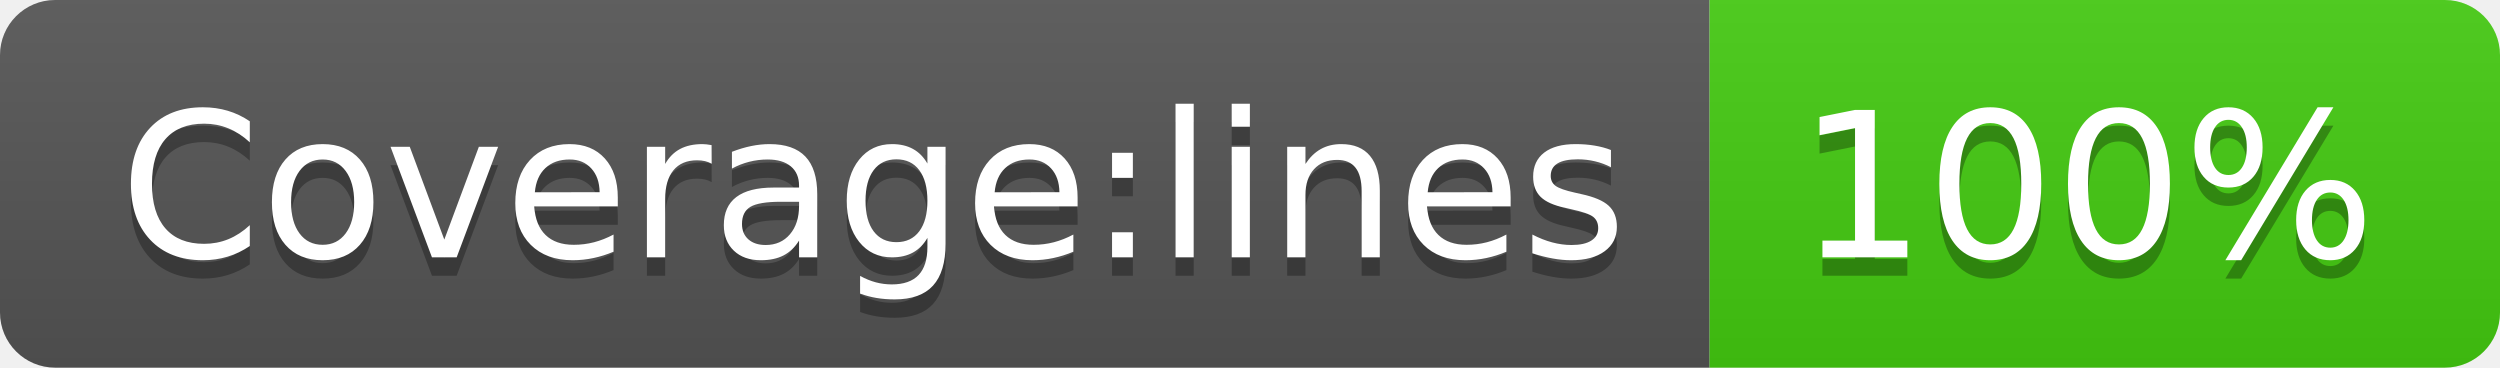
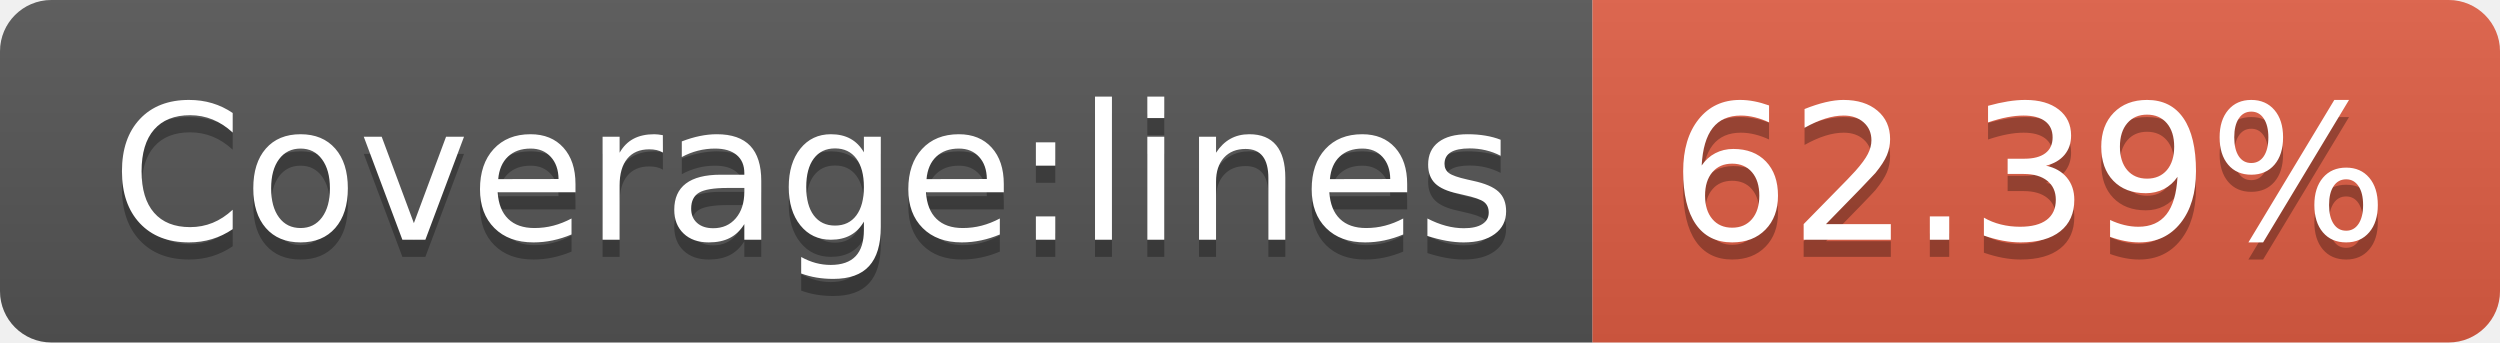
- <svg xmlns="http://www.w3.org/2000/svg" width="136" height="20">
+ <svg xmlns="http://www.w3.org/2000/svg" width="146" height="20">
  <linearGradient id="s" x2="0" y2="100%">
    <stop offset="0" stop-color="#bbb" stop-opacity=".1" />
    <stop offset="1" stop-opacity=".1" />
  </linearGradient>
  <clipPath id="r">
-     <rect width="136" height="20" rx="3" fill="#fff" />
+     <rect width="146" height="20" rx="3" fill="#fff" />
  </clipPath>
  <g clip-path="url(#r)">
    <rect width="93" height="20" fill="#555" />
-     <rect x="93" width="43" height="20" fill="#4c1" />
-     <rect width="136" height="20" fill="url(#s)" />
+     <rect x="93" width="53" height="20" fill="#e05d44" />
+     <rect width="146" height="20" fill="url(#s)" />
  </g>
  <g fill="#fff" text-anchor="middle" font-family="Verdana,Geneva,DejaVu Sans,sans-serif" text-rendering="geometricPrecision" font-size="110">
    <text x="475" y="150" fill="#010101" fill-opacity=".3" transform="scale(.1)" textLength="830">Coverage:lines</text>
    <text x="475" y="140" transform="scale(.1)" textLength="830">Coverage:lines</text>
-     <text x="1135" y="150" fill="#010101" fill-opacity=".3" transform="scale(.1)" textLength="330">100%</text>
-     <text x="1135" y="140" transform="scale(.1)" textLength="330">100%</text>
+     <text x="1185" y="150" fill="#010101" fill-opacity=".3" transform="scale(.1)" textLength="430">62.39%</text>
+     <text x="1185" y="140" transform="scale(.1)" textLength="430">62.39%</text>
  </g>
</svg>
